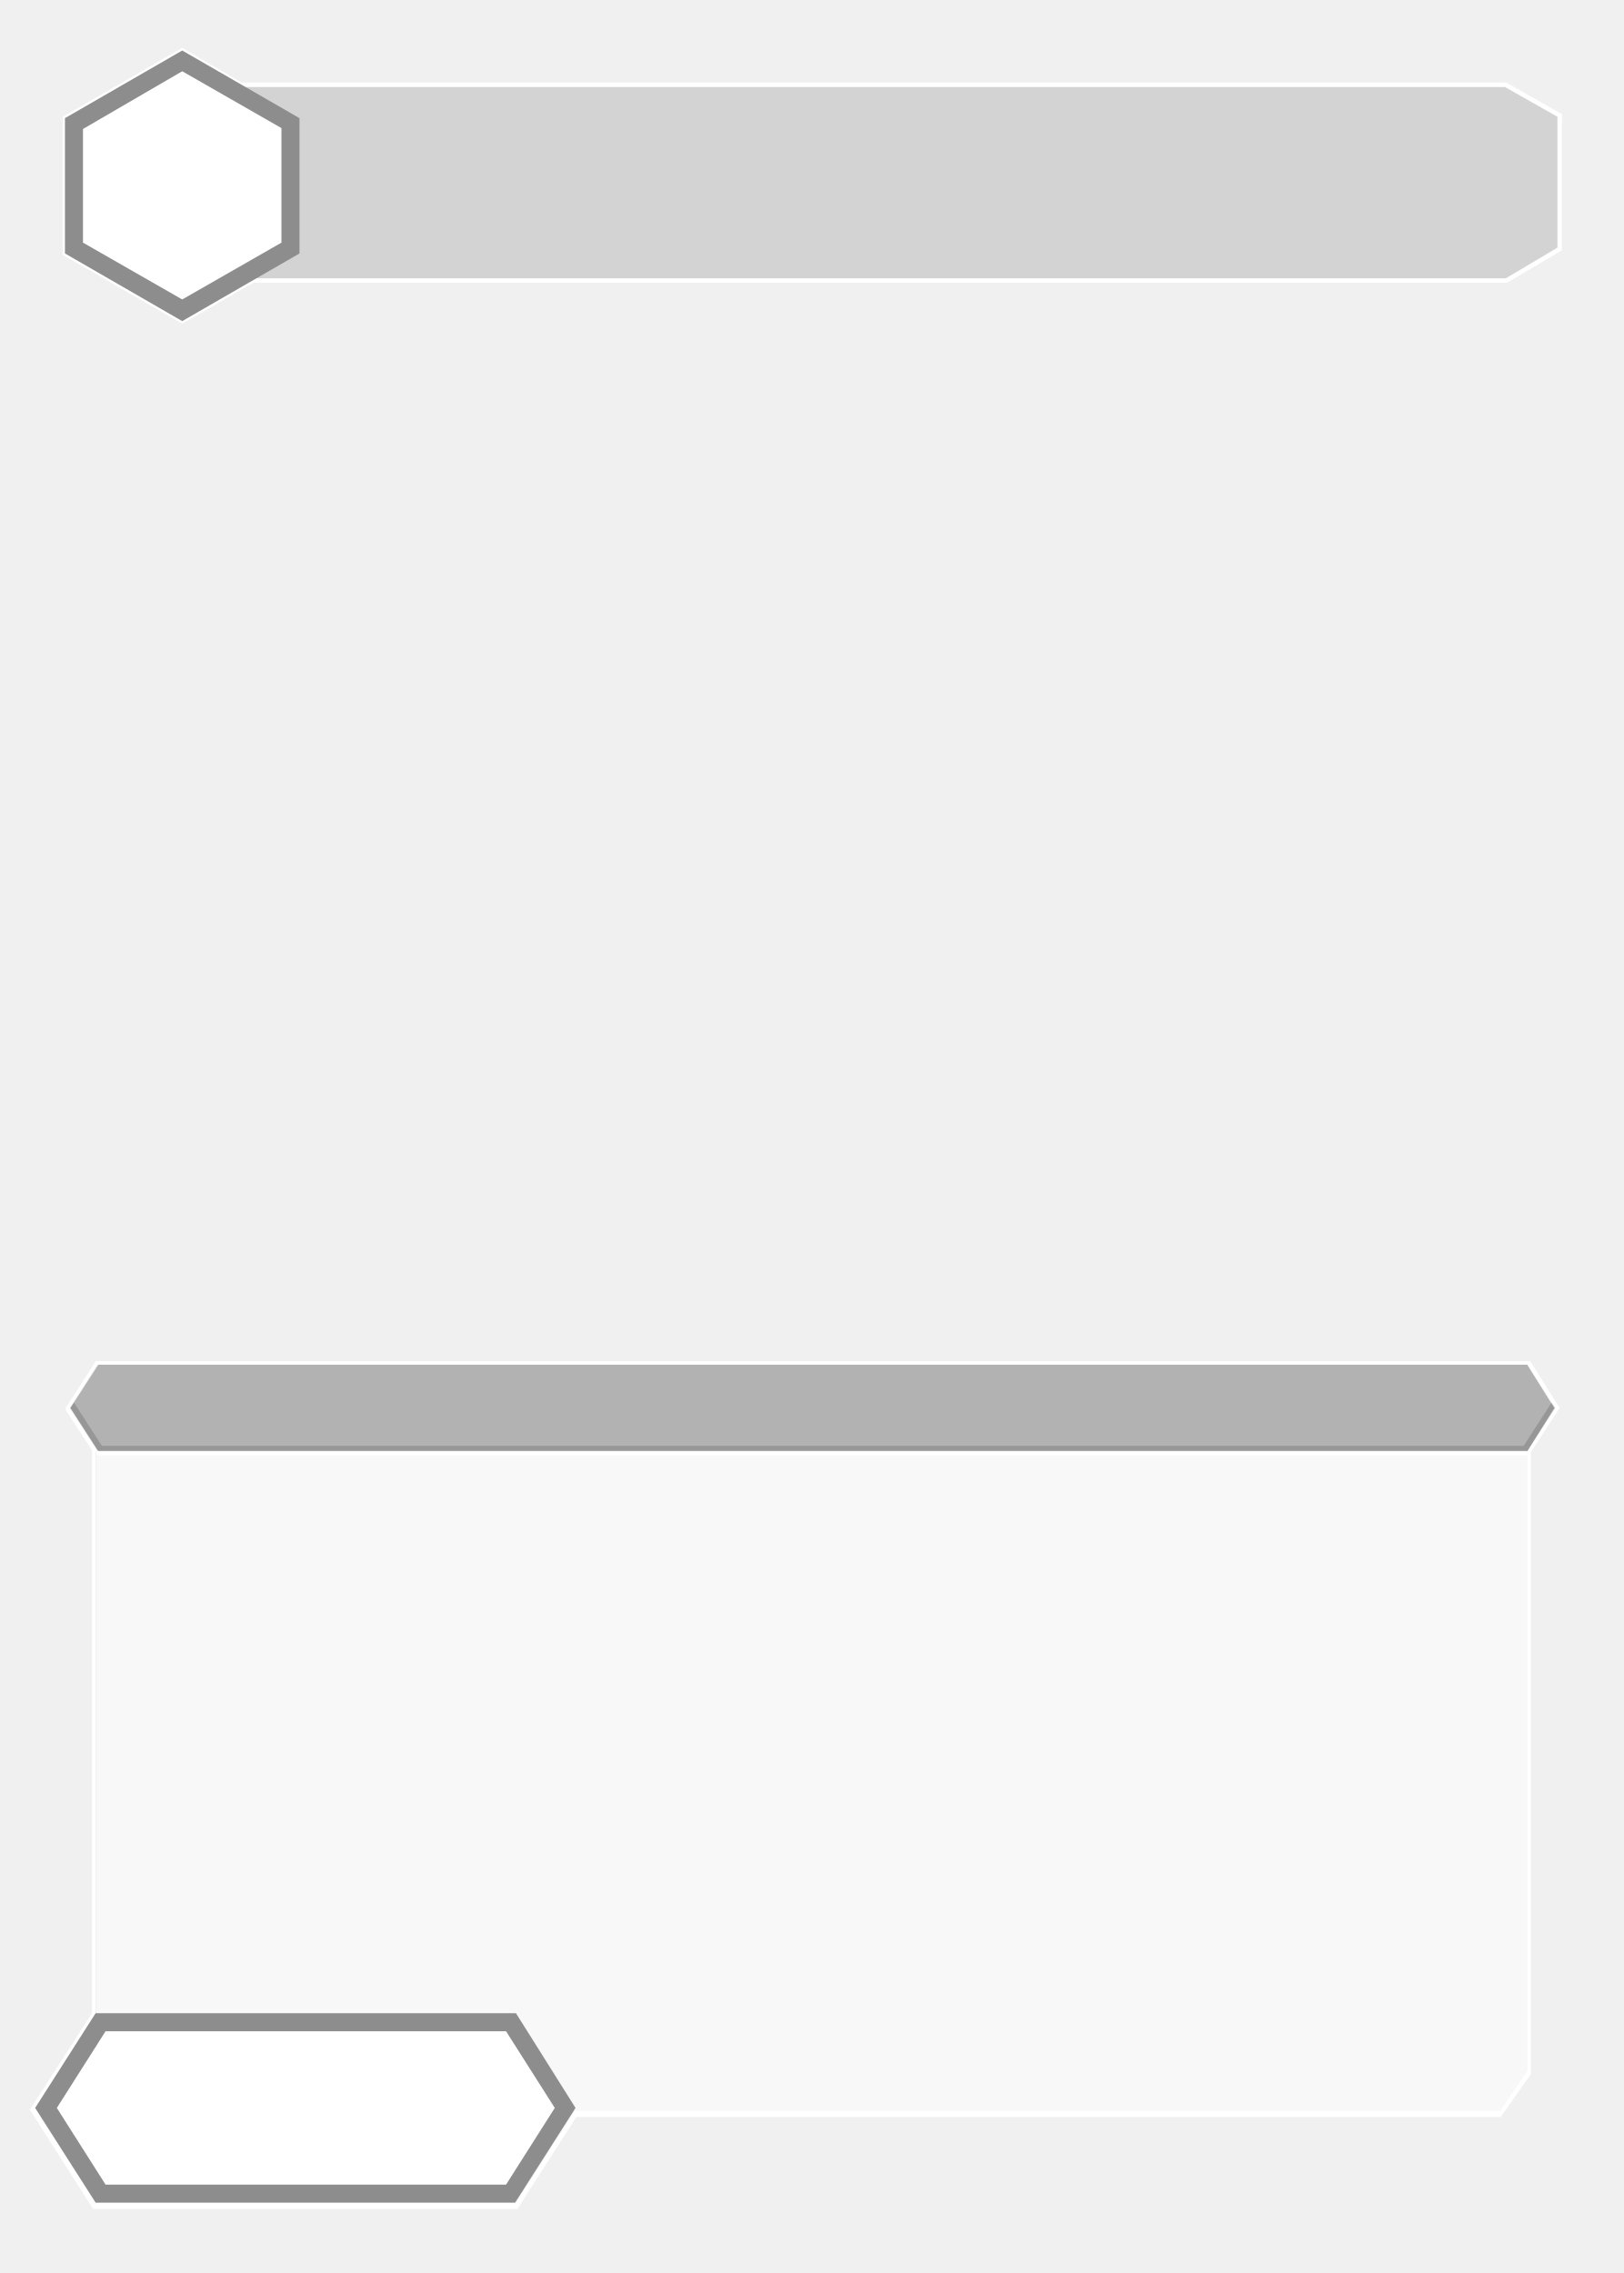
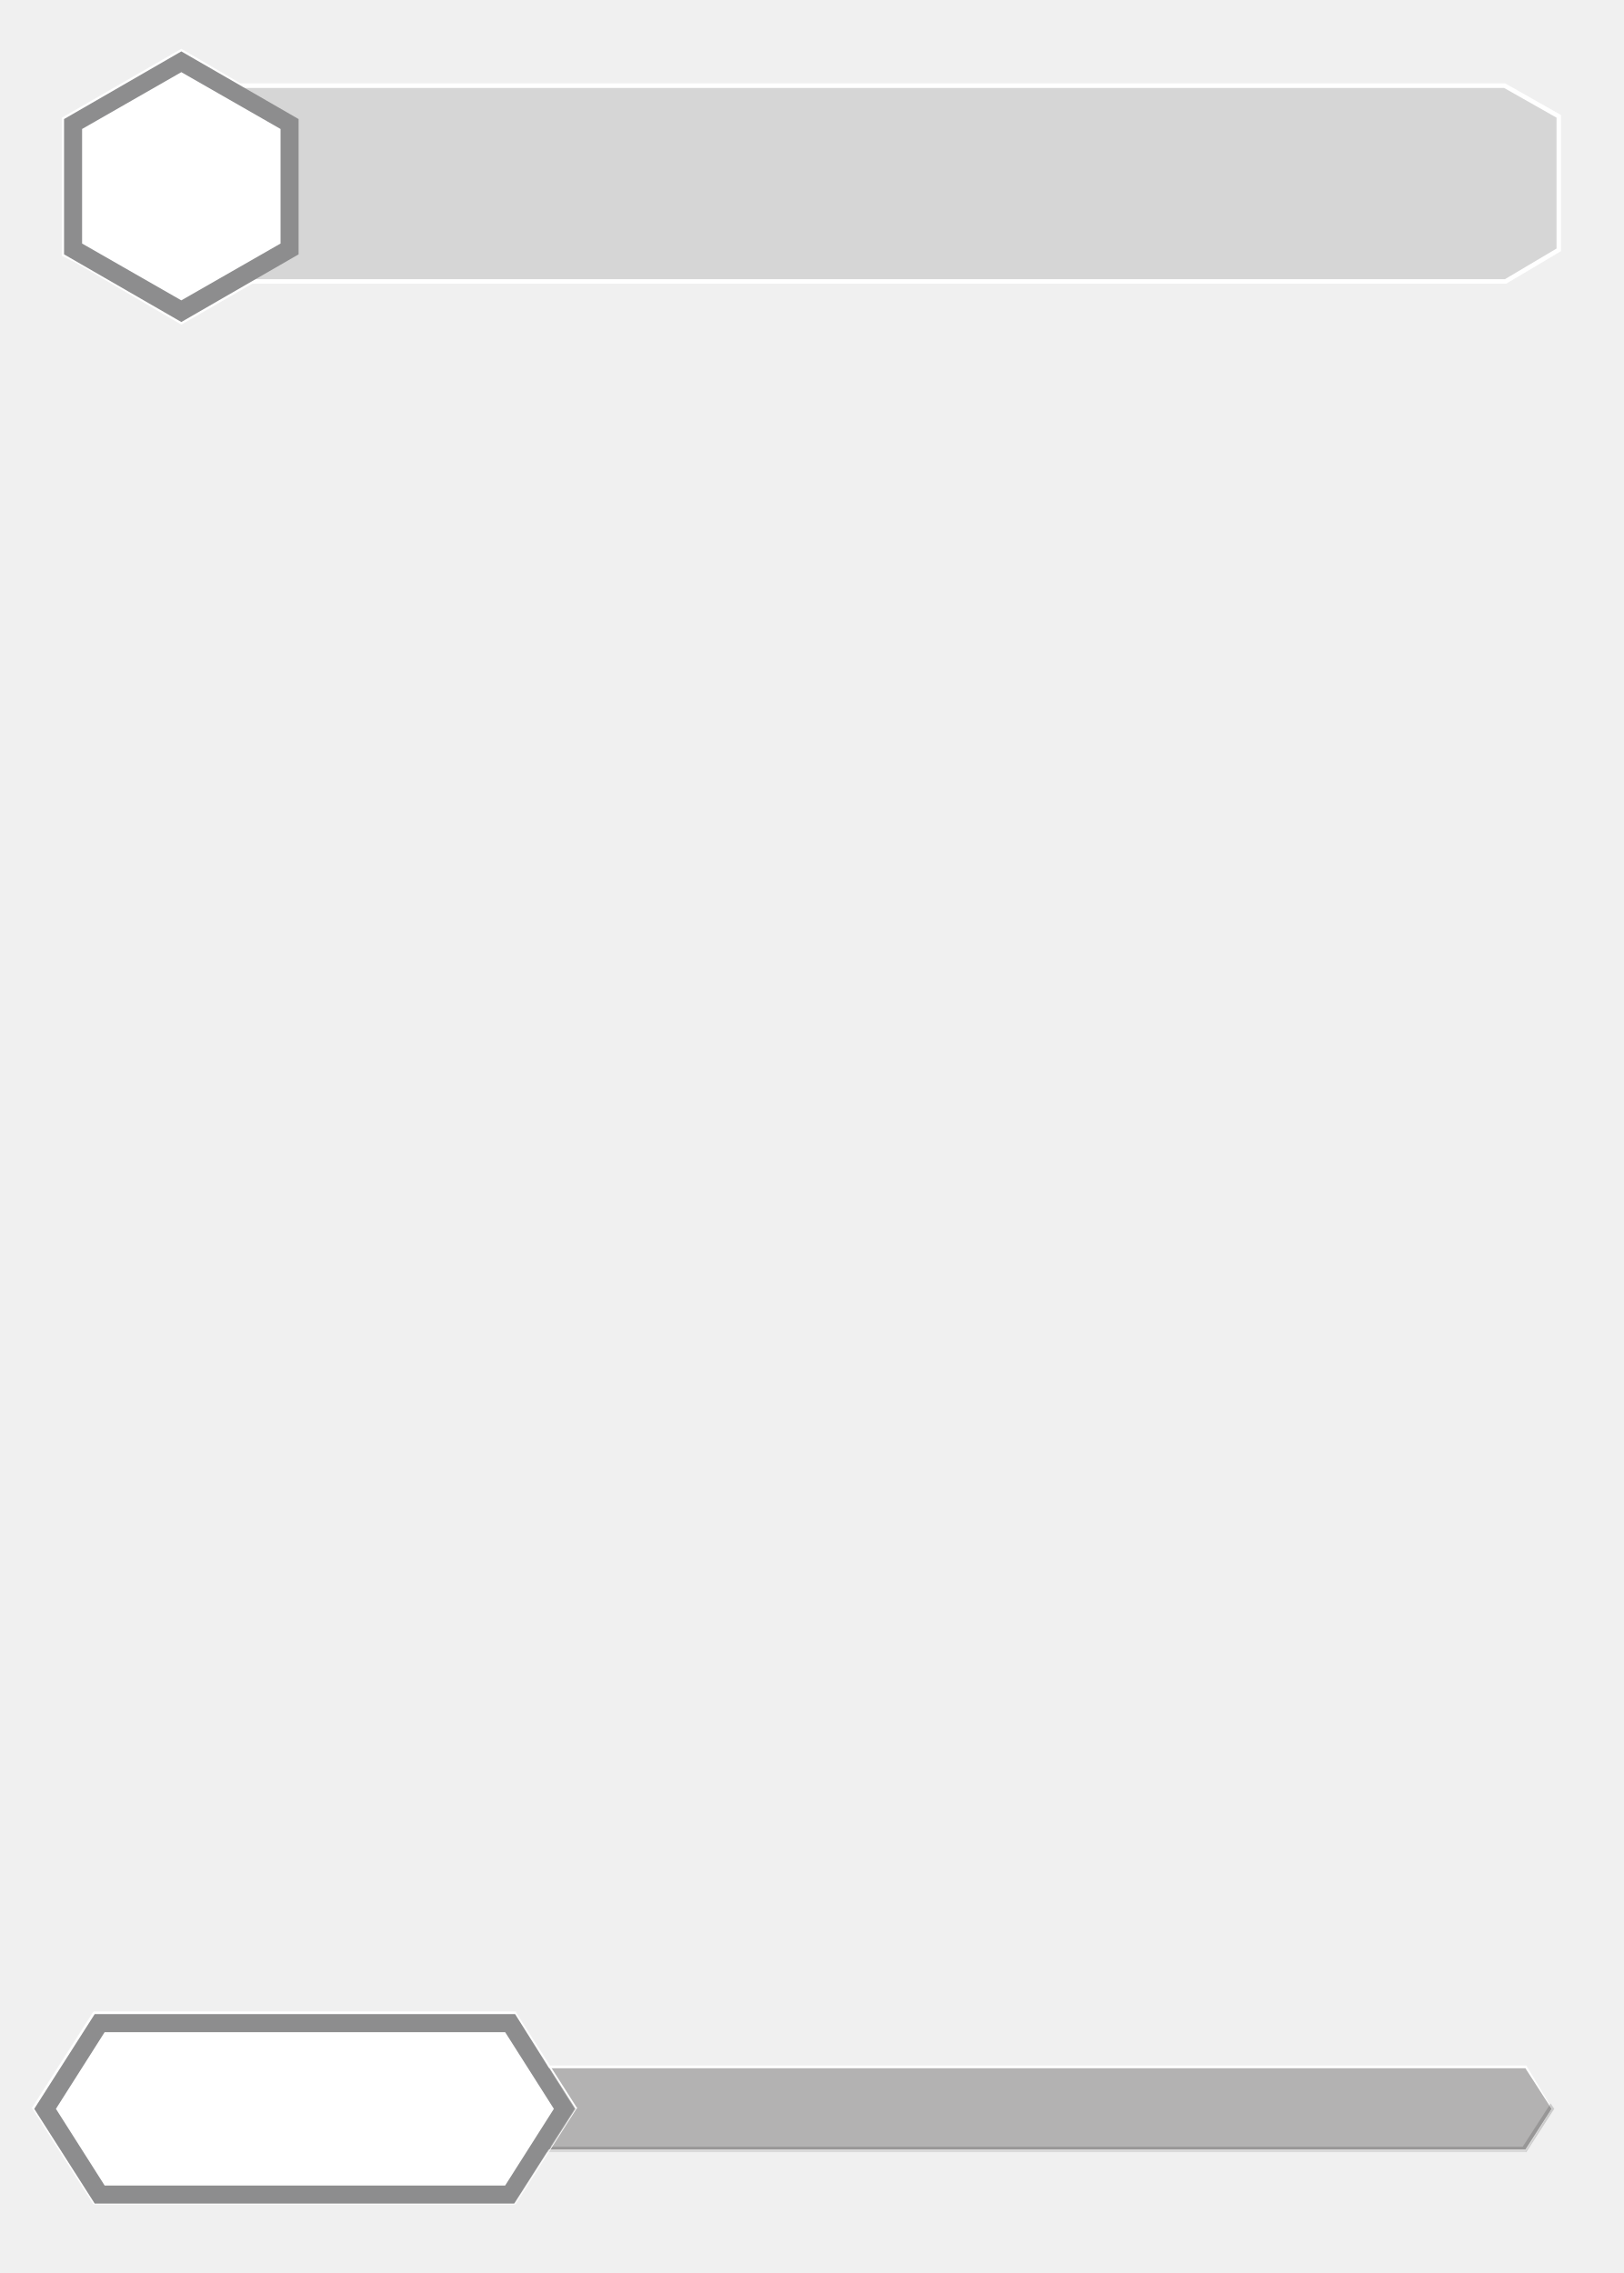
- <svg xmlns="http://www.w3.org/2000/svg" version="1.1" id="Layer_1" x="0px" y="0px" viewBox="0 0 180 252" style="enable-background:new 0 0 180 252;" xml:space="preserve">
+ <svg xmlns="http://www.w3.org/2000/svg" xmlns:xlink="http://www.w3.org/1999/xlink" version="1.1" id="Layer_1" x="0px" y="0px" viewBox="0 0 180 252" style="enable-background:new 0 0 180 252;" xml:space="preserve">
  <style type="text/css">
- 	.st0{fill:#D3D3D3;}
- 	.st1{opacity:0.5;fill:#FFFFFF;enable-background:new    ;}
- 	.st2{fill:#FFFFFF;}
- 	.st3{fill:none;stroke:#FFFFFF;stroke-width:0.5;stroke-miterlimit:10;}
- 	.st4{fill:#B3B2B2;}
- 	.st5{opacity:0.15;}
- 	.st6{fill:#8D8D8E;}
+ 	.st0{opacity:0.9;}
+ 	.st1{fill:#D3D3D3;}
+ 	.st2{fill:none;stroke:#FFFFFF;stroke-width:0.5;stroke-miterlimit:10;}
+ 	.st3{font-family:'Prototype';}
+ 	.st4{font-size:18.027px;}
+ 	.st5{fill:#B3B2B2;}
+ 	.st6{fill:#FFFFFF;}
+ 	.st7{opacity:0.15;}
+ 	.st8{fill:#010202;}
+ 	.st9{fill:#8D8D8E;}
</style>
+   <g class="st0">
+     <polygon class="st1" points="172.8,12.9 166.8,9.5 19.1,9.5 25.4,20.3 19.1,31.2 166.9,31.2 172.8,27.7  " />
+   </g>
  <g>
-     <polygon class="st0" points="172.9,12.8 166.9,9.4 19.2,9.4 25.5,20.2 19.2,31.1 167,31.1 172.9,27.6  " />
+     <text transform="matrix(1 0 0 1 15.1073 26.8523)" class="st2 st3 st4">2</text>
  </g>
-   <polygon class="st1" points="166.3,234 10.7,234 10.7,160.9 169.3,160.9 169.3,229.6 " />
-   <path class="st2" d="M169.3,151.3l3.1,4.8l-3.1,4.8v68.7l-3,4.4H63.7l-5.3,8.3l-1.2,1.9H10.6l-6.7-10.5l6.7-10.5l0,0v-62.3h0.2  l-3.1-4.8l3.1-4.8L169.3,151.3 M169.6,150.9h-159l-0.1,0.2l-3.1,4.8l-0.2,0.3l0.2,0.3l2.8,4.3v62.4l-6.7,10.4l-0.2,0.3l0.2,0.3  l6.7,10.5l0.1,0.2h47.1l0.1-0.2l1.2-1.9l5.2-8.1h102.5l0.1-0.2l3.1-4.4l0.1-0.1v-69l3-4.6l0.2-0.3l-0.2-0.3l-3-4.8L169.6,150.9  L169.6,150.9z" />
-   <polygon class="st3" points="31.8,31.1 167,31.1 172.9,27.6 172.9,12.8 166.9,9.4 26.7,9.4 20.2,5.6 7.2,13.1 7.2,28.1 8.6,28.9   20.2,35.6 28,31.1 " />
-   <path class="st3" d="M29.7,43.4" />
-   <polygon class="st4" points="7.8,156.1 10.9,160.9 13.7,160.9 35.3,160.9 41.2,160.9 169.3,160.9 172.3,156.1 169.3,151.3   41.2,151.3 35.3,151.3 10.9,151.3 " />
-   <line class="st3" x1="10.7" y1="161.1" x2="169.3" y2="161.1" />
-   <g class="st5">
-     <polygon points="172,155.5 168.9,160.3 90.1,160.3 11.3,160.3 8.2,155.5 7.8,156.1 10.9,160.9 90.1,160.9 169.3,160.9 172.4,156.1     " />
+   <polygon class="st2" points="31.7,31.2 166.9,31.2 172.8,27.7 172.8,12.9 166.8,9.5 26.6,9.5 20.1,5.7 7.1,13.2 7.1,28.2 8.5,28.9   20.1,35.7 27.9,31.2 " />
+   <path class="st2" d="M29.6,43.5" />
+   <g>
+     <polygon class="st5" points="10.9,238.5 7.9,233.8 10.9,229.2 169.1,229.2 172.1,233.8 169.1,238.5  " />
+     <g>
+       <path class="st6" d="M169.1,229.3l2.9,4.5l-2.9,4.5h-128h-5.8H13.6h-2.7L8,233.8l2.9-4.5h24.3h5.8H169.1 M169.2,229H41.1h-5.8    H10.8l-3.1,4.8l3.1,4.8h2.8h21.6h5.8h128.1l3-4.8L169.2,229L169.2,229z" />
+     </g>
  </g>
-   <polygon class="st2" points="8.2,27.5 8.2,13.7 20.2,6.8 32.2,13.7 32.2,27.5 20.2,34.4 " />
-   <path class="st6" d="M20.2,7.9l11,6.3v12.7l-11,6.3l-11-6.3V14.3L20.2,7.9 M20.2,5.6l-13,7.5v15l13,7.5l13-7.5v-15  C33.2,13.1,20.2,5.6,20.2,5.6z" />
-   <polygon class="st2" points="11.2,243.2 5.1,233.7 11.2,224.2 56.6,224.2 62.7,233.7 56.6,243.2 " />
-   <path class="st6" d="M56.1,225.2l5.4,8.5l-5.4,8.5H11.7l-5.4-8.5l5.4-8.5H56.1 M57.2,223.2H10.6l-6.7,10.5l6.7,10.5h46.5l6.7-10.5  L57.2,223.2L57.2,223.2z" />
+   <g class="st7">
+     <polygon class="st8" points="171.9,233.2 168.8,238 90,238 11.2,238 8.1,233.2 7.7,233.8 10.8,238.6 90,238.6 169.2,238.6    172.3,233.8  " />
+   </g>
+   <g>
+     <g>
+       <polygon class="st6" points="8.1,27.6 8.1,13.8 20.1,6.9 32.1,13.8 32.1,27.6 20.1,34.5   " />
+       <g>
+         <path class="st9" d="M20.1,8l11,6.3V27l-11,6.3L9.1,27V14.3L20.1,8 M20.1,5.7l-13,7.5v15l13,7.5l13-7.5v-15L20.1,5.7L20.1,5.7z" />
+       </g>
+     </g>
+     <g>
+       <defs>
+         <polygon id="SVGID_1_" points="9.1,14.3 9.1,27 20.1,33.3 31.1,27 31.1,14.3 20.1,8    " />
+       </defs>
+       <clipPath id="SVGID_2_">
+         <use xlink:href="#SVGID_1_" style="overflow:visible;" />
+       </clipPath>
+     </g>
+   </g>
+   <g>
+     <g>
+       <path class="st6" d="M57.1,223.3l6.7,10.5l-6.7,10.5H40.3H27.4H10.5l-6.7-10.5l6.7-10.5h16.8h12.9H57.1 M57.2,223h-0.1H40.3H27.4    H10.5h-0.1l-0.1,0.1l-6.7,10.5l-0.1,0.1l0.1,0.1l6.7,10.5l0.1,0.1h0.1h16.8h12.9h16.8h0.1l0.1-0.1l6.7-10.5l0.1-0.1l-0.1-0.1    l-6.7-10.5L57.2,223L57.2,223z" />
+     </g>
+   </g>
+   <g>
+     <defs>
+       <rect id="SVGID_3_" y="0" width="180" height="252" />
+     </defs>
+     <clipPath id="SVGID_4_">
+       <use xlink:href="#SVGID_3_" style="overflow:visible;" />
+     </clipPath>
+   </g>
+   <g>
+     <g>
+       <polygon class="st6" points="11.1,243.3 5,233.8 11.1,224.3 56.5,224.3 62.6,233.8 56.5,243.3   " />
+       <path class="st9" d="M56,225.3l5.4,8.5l-5.4,8.5H40.3H27.4H11.6l-5.4-8.5l5.4-8.5h15.7h12.9H56 M57.1,223.3H40.3H27.4H10.5    l-6.7,10.5l6.7,10.5h16.8h12.9h16.8l6.7-10.5L57.1,223.3L57.1,223.3z" />
+     </g>
+   </g>
</svg>
